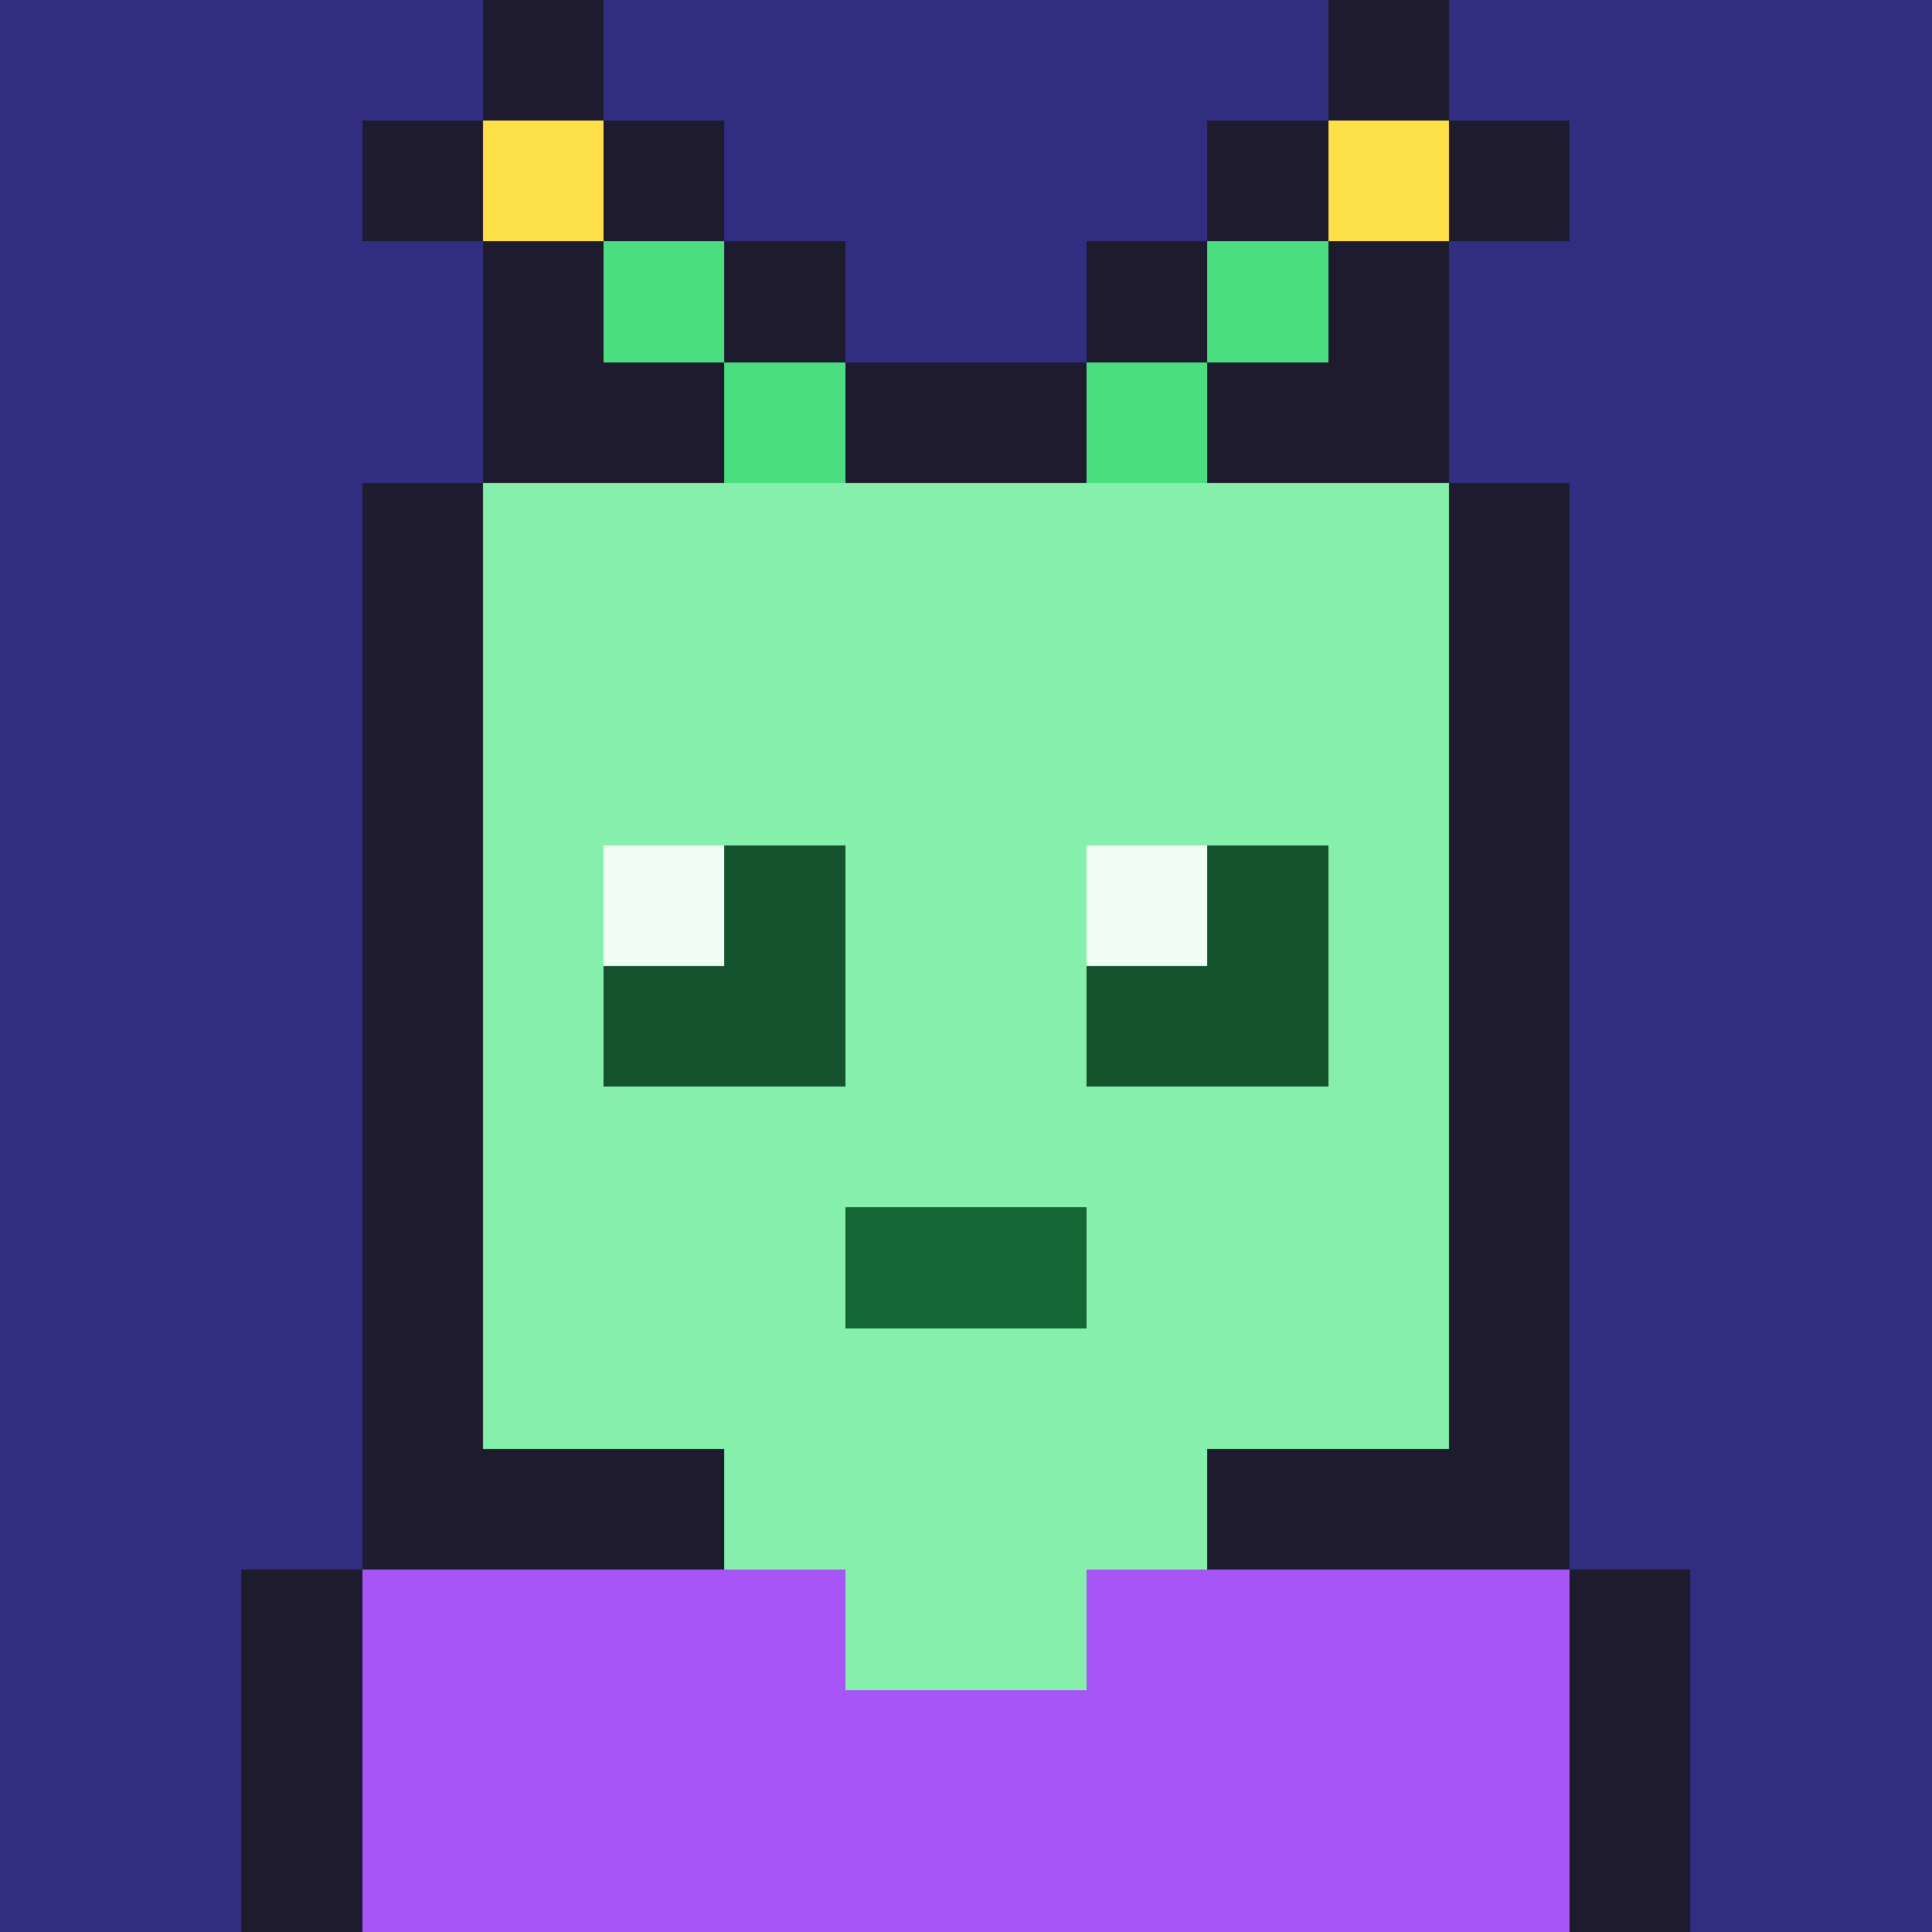
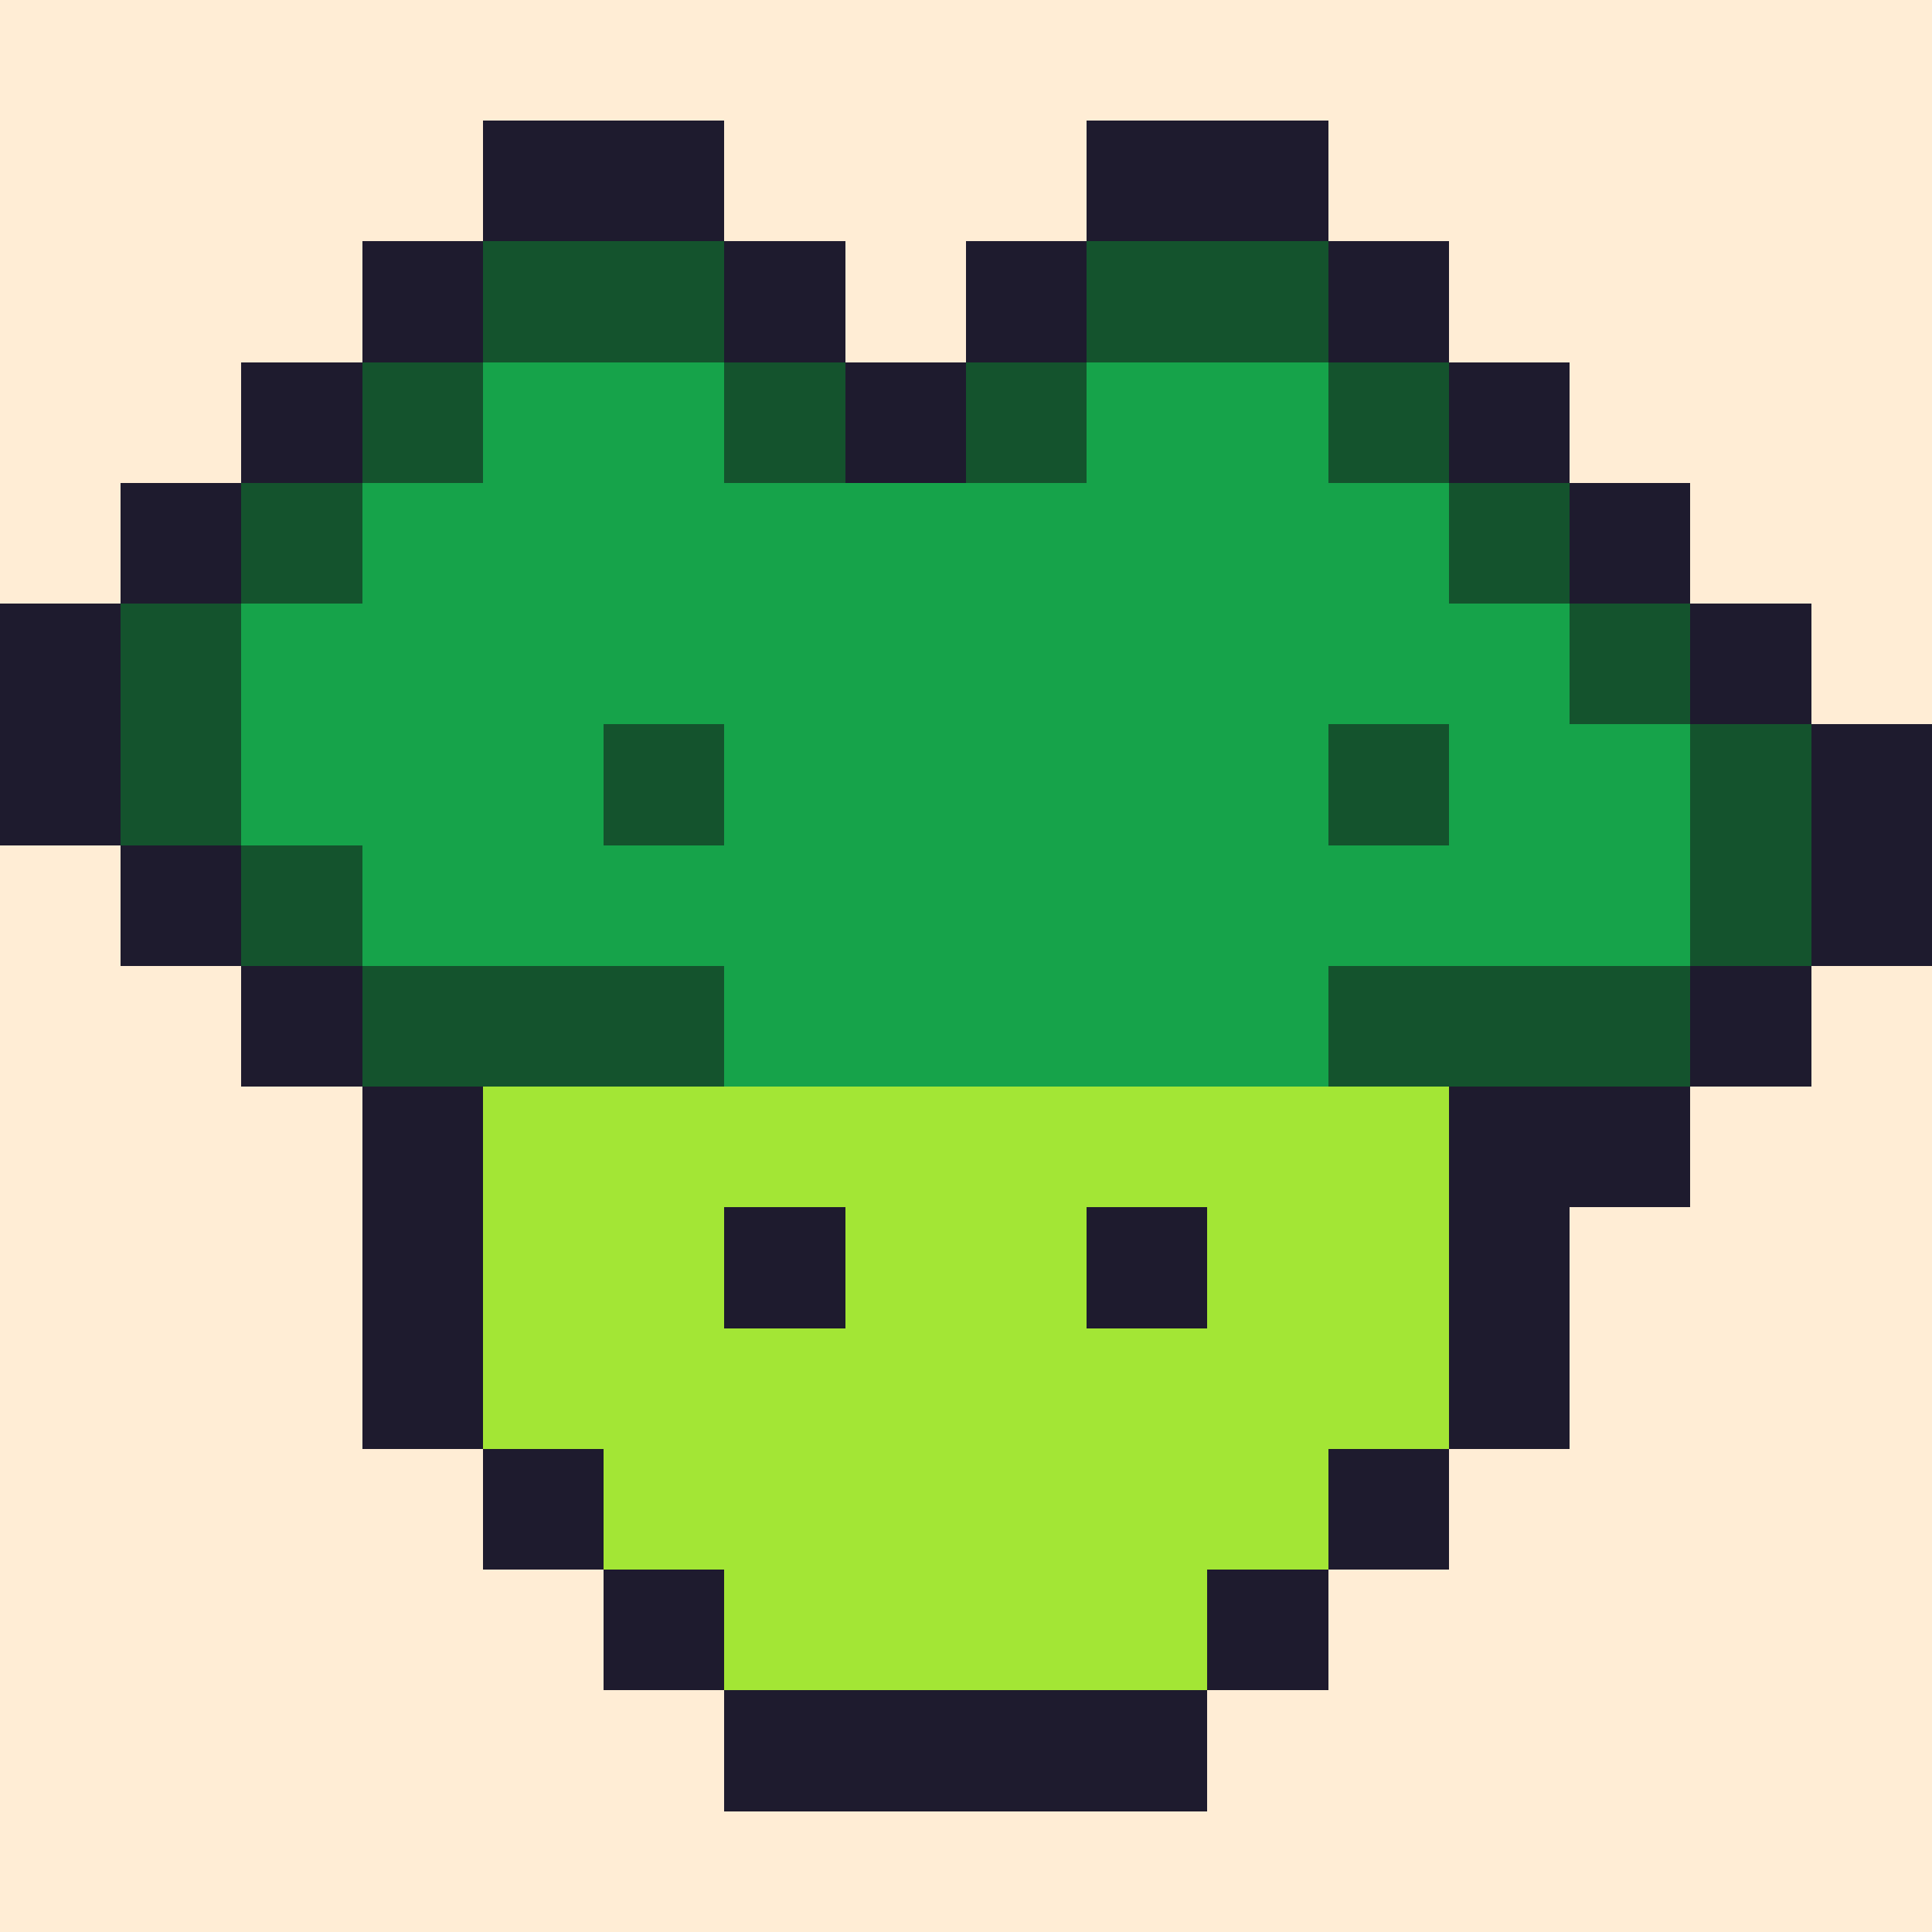
- <svg xmlns="http://www.w3.org/2000/svg" viewBox="0 0 16 16" width="128" height="128" shape-rendering="crispEdges">
-   <rect width="16" height="16" fill="#312e81" />
-   <rect x="4" y="0" width="1" height="1" fill="#1e1b2e" />
-   <rect x="11" y="0" width="1" height="1" fill="#1e1b2e" />
+ <svg xmlns="http://www.w3.org/2000/svg" viewBox="0 -1 16 16" width="128" height="128" shape-rendering="crispEdges">
+   <rect y="-1" width="16" height="17" fill="#ffedd5" />
+   <rect x="4" y="0" width="2" height="1" fill="#1e1b2e" />
+   <rect x="9" y="0" width="2" height="1" fill="#1e1b2e" />
  <rect x="3" y="1" width="1" height="1" fill="#1e1b2e" />
-   <rect x="4" y="1" width="1" height="1" fill="#fde047" />
-   <rect x="5" y="1" width="1" height="1" fill="#1e1b2e" />
-   <rect x="10" y="1" width="1" height="1" fill="#1e1b2e" />
-   <rect x="11" y="1" width="1" height="1" fill="#fde047" />
-   <rect x="12" y="1" width="1" height="1" fill="#1e1b2e" />
-   <rect x="4" y="2" width="1" height="1" fill="#1e1b2e" />
-   <rect x="5" y="2" width="1" height="1" fill="#4ade80" />
-   <rect x="6" y="2" width="1" height="1" fill="#1e1b2e" />
-   <rect x="9" y="2" width="1" height="1" fill="#1e1b2e" />
-   <rect x="10" y="2" width="1" height="1" fill="#4ade80" />
-   <rect x="11" y="2" width="1" height="1" fill="#1e1b2e" />
-   <rect x="4" y="3" width="2" height="1" fill="#1e1b2e" />
-   <rect x="6" y="3" width="1" height="1" fill="#4ade80" />
-   <rect x="7" y="3" width="2" height="1" fill="#1e1b2e" />
-   <rect x="9" y="3" width="1" height="1" fill="#4ade80" />
-   <rect x="10" y="3" width="2" height="1" fill="#1e1b2e" />
-   <rect x="3" y="4" width="1" height="1" fill="#1e1b2e" />
-   <rect x="4" y="4" width="8" height="1" fill="#86efac" />
-   <rect x="12" y="4" width="1" height="1" fill="#1e1b2e" />
-   <rect x="3" y="5" width="1" height="1" fill="#1e1b2e" />
-   <rect x="4" y="5" width="8" height="1" fill="#86efac" />
-   <rect x="12" y="5" width="1" height="1" fill="#1e1b2e" />
-   <rect x="3" y="6" width="1" height="1" fill="#1e1b2e" />
-   <rect x="4" y="6" width="8" height="1" fill="#86efac" />
-   <rect x="12" y="6" width="1" height="1" fill="#1e1b2e" />
-   <rect x="3" y="7" width="1" height="1" fill="#1e1b2e" />
-   <rect x="4" y="7" width="1" height="1" fill="#86efac" />
-   <rect x="5" y="7" width="1" height="1" fill="#f0fdf4" />
-   <rect x="6" y="7" width="1" height="1" fill="#14532d" />
-   <rect x="7" y="7" width="2" height="1" fill="#86efac" />
-   <rect x="9" y="7" width="1" height="1" fill="#f0fdf4" />
-   <rect x="10" y="7" width="1" height="1" fill="#14532d" />
-   <rect x="11" y="7" width="1" height="1" fill="#86efac" />
-   <rect x="12" y="7" width="1" height="1" fill="#1e1b2e" />
+   <rect x="4" y="1" width="2" height="1" fill="#14532d" />
+   <rect x="6" y="1" width="1" height="1" fill="#1e1b2e" />
+   <rect x="8" y="1" width="1" height="1" fill="#1e1b2e" />
+   <rect x="9" y="1" width="2" height="1" fill="#14532d" />
+   <rect x="11" y="1" width="1" height="1" fill="#1e1b2e" />
+   <rect x="2" y="2" width="1" height="1" fill="#1e1b2e" />
+   <rect x="3" y="2" width="1" height="1" fill="#14532d" />
+   <rect x="4" y="2" width="2" height="1" fill="#16a34a" />
+   <rect x="6" y="2" width="1" height="1" fill="#14532d" />
+   <rect x="7" y="2" width="1" height="1" fill="#1e1b2e" />
+   <rect x="8" y="2" width="1" height="1" fill="#14532d" />
+   <rect x="9" y="2" width="2" height="1" fill="#16a34a" />
+   <rect x="11" y="2" width="1" height="1" fill="#14532d" />
+   <rect x="12" y="2" width="1" height="1" fill="#1e1b2e" />
+   <rect x="1" y="3" width="1" height="1" fill="#1e1b2e" />
+   <rect x="2" y="3" width="1" height="1" fill="#14532d" />
+   <rect x="3" y="3" width="9" height="1" fill="#16a34a" />
+   <rect x="12" y="3" width="1" height="1" fill="#14532d" />
+   <rect x="13" y="3" width="1" height="1" fill="#1e1b2e" />
+   <rect x="0" y="4" width="1" height="1" fill="#1e1b2e" />
+   <rect x="1" y="4" width="1" height="1" fill="#14532d" />
+   <rect x="2" y="4" width="11" height="1" fill="#16a34a" />
+   <rect x="13" y="4" width="1" height="1" fill="#14532d" />
+   <rect x="14" y="4" width="1" height="1" fill="#1e1b2e" />
+   <rect x="0" y="5" width="1" height="1" fill="#1e1b2e" />
+   <rect x="1" y="5" width="1" height="1" fill="#14532d" />
+   <rect x="2" y="5" width="3" height="1" fill="#16a34a" />
+   <rect x="5" y="5" width="1" height="1" fill="#14532d" />
+   <rect x="6" y="5" width="5" height="1" fill="#16a34a" />
+   <rect x="11" y="5" width="1" height="1" fill="#14532d" />
+   <rect x="12" y="5" width="2" height="1" fill="#16a34a" />
+   <rect x="14" y="5" width="1" height="1" fill="#14532d" />
+   <rect x="15" y="5" width="1" height="1" fill="#1e1b2e" />
+   <rect x="1" y="6" width="1" height="1" fill="#1e1b2e" />
+   <rect x="2" y="6" width="1" height="1" fill="#14532d" />
+   <rect x="3" y="6" width="11" height="1" fill="#16a34a" />
+   <rect x="14" y="6" width="1" height="1" fill="#14532d" />
+   <rect x="15" y="6" width="1" height="1" fill="#1e1b2e" />
+   <rect x="2" y="7" width="1" height="1" fill="#1e1b2e" />
+   <rect x="3" y="7" width="3" height="1" fill="#14532d" />
+   <rect x="6" y="7" width="5" height="1" fill="#16a34a" />
+   <rect x="11" y="7" width="3" height="1" fill="#14532d" />
+   <rect x="14" y="7" width="1" height="1" fill="#1e1b2e" />
  <rect x="3" y="8" width="1" height="1" fill="#1e1b2e" />
-   <rect x="4" y="8" width="1" height="1" fill="#86efac" />
-   <rect x="5" y="8" width="2" height="1" fill="#14532d" />
-   <rect x="7" y="8" width="2" height="1" fill="#86efac" />
-   <rect x="9" y="8" width="2" height="1" fill="#14532d" />
-   <rect x="11" y="8" width="1" height="1" fill="#86efac" />
-   <rect x="12" y="8" width="1" height="1" fill="#1e1b2e" />
+   <rect x="4" y="8" width="8" height="1" fill="#a3e635" />
+   <rect x="12" y="8" width="2" height="1" fill="#1e1b2e" />
  <rect x="3" y="9" width="1" height="1" fill="#1e1b2e" />
-   <rect x="4" y="9" width="8" height="1" fill="#86efac" />
+   <rect x="4" y="9" width="2" height="1" fill="#a3e635" />
+   <rect x="6" y="9" width="1" height="1" fill="#1e1b2e" />
+   <rect x="7" y="9" width="2" height="1" fill="#a3e635" />
+   <rect x="9" y="9" width="1" height="1" fill="#1e1b2e" />
+   <rect x="10" y="9" width="2" height="1" fill="#a3e635" />
  <rect x="12" y="9" width="1" height="1" fill="#1e1b2e" />
  <rect x="3" y="10" width="1" height="1" fill="#1e1b2e" />
-   <rect x="4" y="10" width="3" height="1" fill="#86efac" />
-   <rect x="7" y="10" width="2" height="1" fill="#166534" />
-   <rect x="9" y="10" width="3" height="1" fill="#86efac" />
+   <rect x="4" y="10" width="8" height="1" fill="#a3e635" />
  <rect x="12" y="10" width="1" height="1" fill="#1e1b2e" />
-   <rect x="3" y="11" width="1" height="1" fill="#1e1b2e" />
-   <rect x="4" y="11" width="8" height="1" fill="#86efac" />
-   <rect x="12" y="11" width="1" height="1" fill="#1e1b2e" />
-   <rect x="3" y="12" width="3" height="1" fill="#1e1b2e" />
-   <rect x="6" y="12" width="4" height="1" fill="#86efac" />
-   <rect x="10" y="12" width="3" height="1" fill="#1e1b2e" />
-   <rect x="2" y="13" width="1" height="1" fill="#1e1b2e" />
-   <rect x="3" y="13" width="4" height="1" fill="#a855f7" />
-   <rect x="7" y="13" width="2" height="1" fill="#86efac" />
-   <rect x="9" y="13" width="4" height="1" fill="#a855f7" />
-   <rect x="13" y="13" width="1" height="1" fill="#1e1b2e" />
-   <rect x="2" y="14" width="1" height="1" fill="#1e1b2e" />
-   <rect x="3" y="14" width="10" height="1" fill="#a855f7" />
-   <rect x="13" y="14" width="1" height="1" fill="#1e1b2e" />
-   <rect x="2" y="15" width="1" height="1" fill="#1e1b2e" />
-   <rect x="3" y="15" width="10" height="1" fill="#a855f7" />
-   <rect x="13" y="15" width="1" height="1" fill="#1e1b2e" />
+   <rect x="4" y="11" width="1" height="1" fill="#1e1b2e" />
+   <rect x="5" y="11" width="6" height="1" fill="#a3e635" />
+   <rect x="11" y="11" width="1" height="1" fill="#1e1b2e" />
+   <rect x="5" y="12" width="1" height="1" fill="#1e1b2e" />
+   <rect x="6" y="12" width="4" height="1" fill="#a3e635" />
+   <rect x="10" y="12" width="1" height="1" fill="#1e1b2e" />
+   <rect x="6" y="13" width="4" height="1" fill="#1e1b2e" />
</svg>
